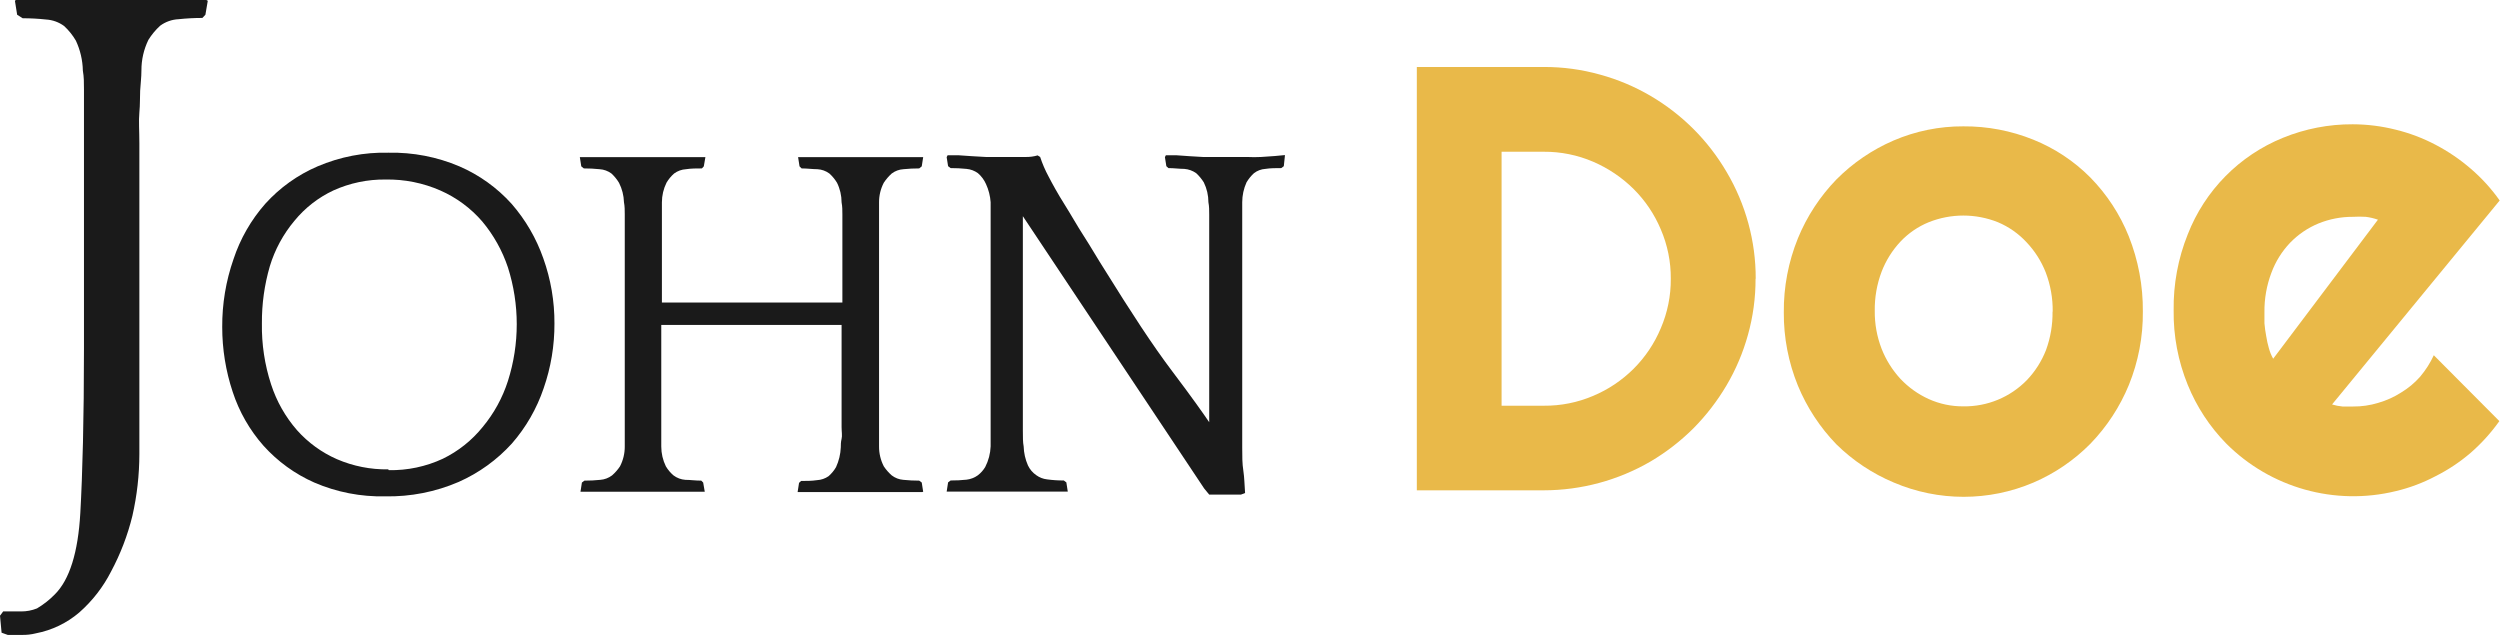
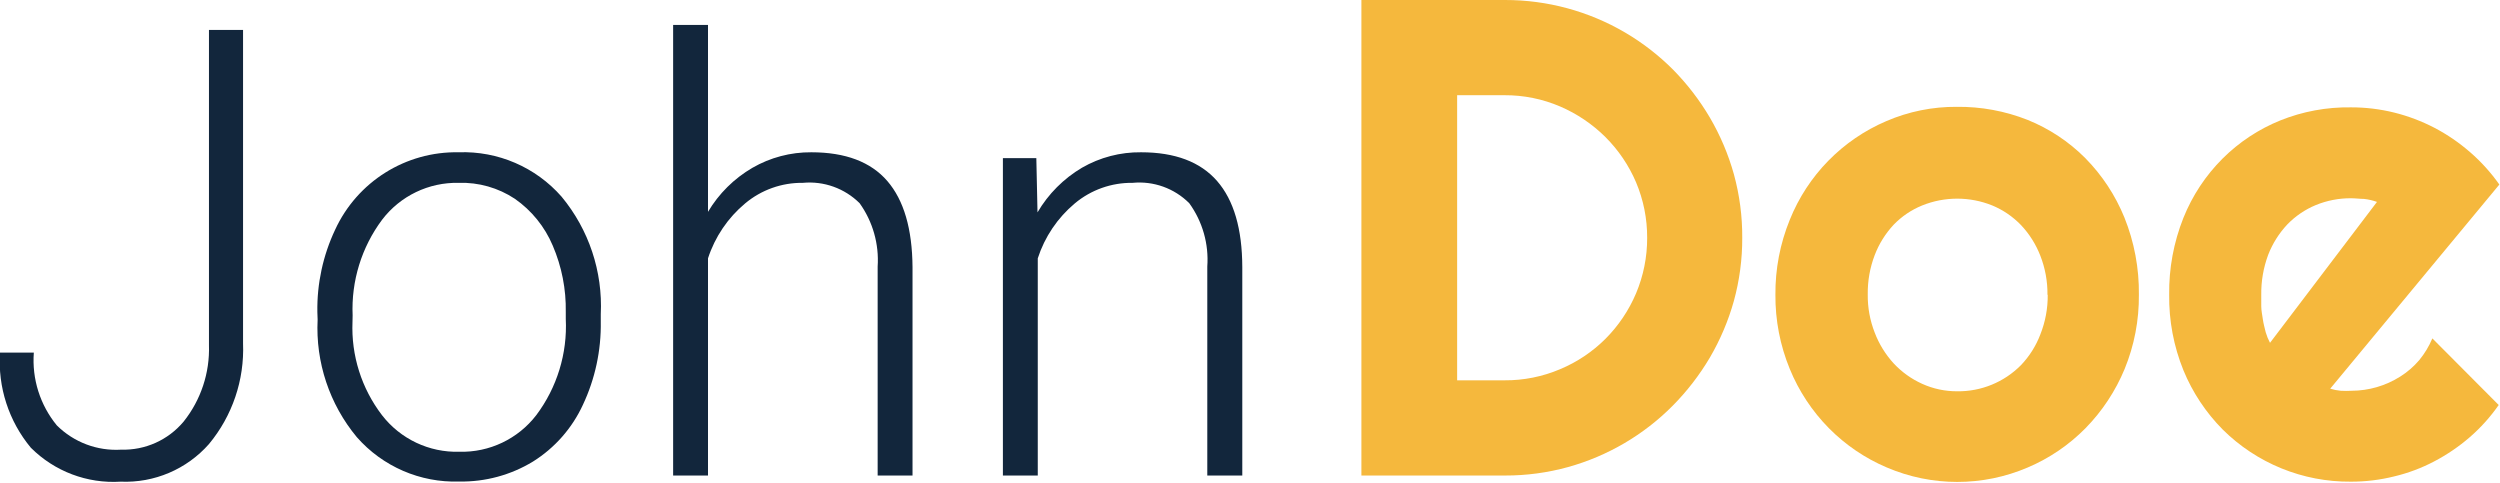
- <svg xmlns="http://www.w3.org/2000/svg" viewBox="0 0 157.5 40">
+ <svg xmlns="http://www.w3.org/2000/svg" viewBox="0 0 191.42 36.92">
  <defs>
-     <style>.cls-1{fill:#1a1a1a;}.cls-2{fill:#e9b949;}</style>
+     <style>.cls-1{fill:#12263c;}.cls-2{fill:#f5b83d;}</style>
  </defs>
  <g id="Layer_2" data-name="Layer 2">
-     <g id="Logo">
-       <path class="cls-1" d="M13.09.05l-.15.88-.19.2a14.16,14.16,0,0,0-1.5.08,2.12,2.12,0,0,0-1.16.41,4.21,4.21,0,0,0-.74.89,4.34,4.34,0,0,0-.44,1.92c0,.46-.06.89-.08,1.28s0,.86-.05,1.38,0,1.17,0,1.92V24c0,.8,0,1.48,0,2s0,1,0,1.45v1.16a17.58,17.58,0,0,1-.44,3.89A14.9,14.9,0,0,1,7,36a8.68,8.68,0,0,1-2,2.58A5.91,5.91,0,0,1,2.26,39.9a3.38,3.38,0,0,1-.88.1H.49L.1,39.86,0,38.79l.2-.27H1.33a2.63,2.63,0,0,0,1-.19,5.46,5.46,0,0,0,1.13-.89c.92-.92,1.46-2.63,1.6-5.12s.23-5.95.23-10.35V9.06c0-.78,0-1.46,0-2s0-1,0-1.43,0-.78-.07-1.18a4.69,4.69,0,0,0-.44-1.89,4,4,0,0,0-.74-.92,2.13,2.13,0,0,0-1.13-.41,13.77,13.77,0,0,0-1.48-.08L1.08.93.94.05,1,0H13Z" />
-       <path class="cls-1" d="M24.49,9.62a10.84,10.84,0,0,1,4.45.86,9.52,9.52,0,0,1,3.29,2.36,10.51,10.51,0,0,1,2,3.44,12,12,0,0,1,.7,4.1,12.22,12.22,0,0,1-.68,4.08,10.31,10.31,0,0,1-2,3.48,10,10,0,0,1-3.35,2.42,11.15,11.15,0,0,1-4.63.91,10.67,10.67,0,0,1-4.47-.87,9.42,9.42,0,0,1-3.2-2.32,9.65,9.65,0,0,1-1.94-3.39A12.92,12.92,0,0,1,14,20.6a12.75,12.75,0,0,1,.71-4.27,10.06,10.06,0,0,1,2-3.49,9.47,9.47,0,0,1,3.3-2.36A10.73,10.73,0,0,1,24.49,9.62Zm0,20a7.73,7.73,0,0,0,3.41-.72,7.36,7.36,0,0,0,2.51-2A8.68,8.68,0,0,0,32,24a11.79,11.79,0,0,0,0-7.15,8.92,8.92,0,0,0-1.62-2.9A7.46,7.46,0,0,0,27.74,12a8.22,8.22,0,0,0-3.44-.69A7.74,7.74,0,0,0,21,12a7,7,0,0,0-2.45,1.91A8.12,8.12,0,0,0,17,16.77a12.55,12.55,0,0,0-.5,3.61,11.74,11.74,0,0,0,.58,3.84,8.26,8.26,0,0,0,1.63,2.88,7.27,7.27,0,0,0,2.52,1.83A7.85,7.85,0,0,0,24.46,29.57Z" />
-       <path class="cls-1" d="M58.1,31H50.31l-.06,0,.09-.58.13-.12c.34,0,.67,0,1-.05A1.41,1.41,0,0,0,52.2,30a2.27,2.27,0,0,0,.47-.57,3.31,3.31,0,0,0,.3-1.25c0-.15,0-.33.05-.53s0-.45,0-.75,0-.66,0-1.09V20.47H41.66v4.92c0,.48,0,.88,0,1.2s0,.59,0,.82,0,.46,0,.72a2.84,2.84,0,0,0,.29,1.25,2.3,2.3,0,0,0,.48.57,1.41,1.41,0,0,0,.75.28c.31,0,.63.05,1,.05l.12.12.1.58-.06,0H36.63l-.06,0,.09-.58.16-.12a9.45,9.45,0,0,0,1-.05,1.4,1.4,0,0,0,.74-.28,2.87,2.87,0,0,0,.5-.57,2.69,2.69,0,0,0,.3-1.25c0-.15,0-.33,0-.53s0-.45,0-.75,0-.66,0-1.09v-10c0-.52,0-.95,0-1.32s0-.67,0-.93,0-.51-.05-.77A2.9,2.9,0,0,0,39,11.52a2.67,2.67,0,0,0-.48-.59,1.4,1.4,0,0,0-.74-.27,9.45,9.45,0,0,0-1-.05l-.16-.13-.09-.58.06,0h7.79l.06,0-.1.58-.12.13c-.35,0-.67,0-1,.05a1.4,1.4,0,0,0-.75.27,2.36,2.36,0,0,0-.48.58,2.79,2.79,0,0,0-.29,1.24c0,.3,0,.58,0,.84s0,.55,0,.89,0,.76,0,1.25v3.33H53.07V15.77c0-.52,0-.95,0-1.32s0-.67,0-.93,0-.51-.05-.77a2.79,2.79,0,0,0-.29-1.24,2.6,2.6,0,0,0-.48-.58,1.4,1.4,0,0,0-.75-.27c-.31,0-.64-.05-1-.05l-.13-.13-.09-.58.06,0H58.1l.06,0-.09.58-.16.13a9.66,9.66,0,0,0-1,.05,1.36,1.36,0,0,0-.73.27,3,3,0,0,0-.5.58,2.64,2.64,0,0,0-.3,1.24c0,.3,0,.58,0,.84s0,.55,0,.89V26.59c0,.32,0,.59,0,.82s0,.46,0,.72a2.69,2.69,0,0,0,.3,1.25,2.87,2.87,0,0,0,.5.57,1.37,1.37,0,0,0,.73.28,9.66,9.66,0,0,0,1,.05l.16.12.09.58Z" />
-       <path class="cls-1" d="M80.94,9.9l-.06.57-.16.12c-.35,0-.67,0-1,.05a1.31,1.31,0,0,0-.72.27,2.53,2.53,0,0,0-.47.58,3.05,3.05,0,0,0-.27,1.25c0,.3,0,.58,0,.84s0,.55,0,.89,0,.76,0,1.25v7.54c0,1.19,0,2.17,0,2.94s0,1.43,0,2,0,1,.07,1.45.07.9.11,1.41l-.26.1h-2l-.32-.39L64.44,13.62c0,.21,0,.43,0,.64s0,.48,0,.79v9.48c0,.41,0,.84,0,1.29s0,.88,0,1.3,0,.75.05,1a3.23,3.23,0,0,0,.27,1.2,1.55,1.55,0,0,0,.53.62,1.41,1.41,0,0,0,.67.26,7.48,7.48,0,0,0,1.06.07l.16.12.09.58-.06,0H59.7l-.06,0,.09-.58.16-.12a8.83,8.83,0,0,0,1-.05,1.51,1.51,0,0,0,.72-.28,1.87,1.87,0,0,0,.46-.52,3.09,3.09,0,0,0,.34-1.3c0-.15,0-.33,0-.53s0-.46,0-.75V14.44c0-.36,0-.67,0-.93s0-.51,0-.77a3.28,3.28,0,0,0-.29-1.14,1.94,1.94,0,0,0-.51-.69,1.45,1.45,0,0,0-.72-.27,9.55,9.55,0,0,0-1-.05l-.16-.12-.09-.57.06-.12.66,0,.88.06.88.05.65,0h1.85a2.52,2.52,0,0,0,.75-.1l.16.1a7.48,7.48,0,0,0,.53,1.23c.27.52.59,1.1,1,1.75s.78,1.32,1.22,2,.88,1.45,1.33,2.15c1.62,2.61,3,4.73,4.24,6.37s2,2.72,2.33,3.21c0-.15,0-.29,0-.42s0-.28,0-.45V15.76c0-.52,0-1,0-1.32s0-.67,0-.93,0-.51-.05-.77a2.84,2.84,0,0,0-.29-1.25,2.85,2.85,0,0,0-.48-.58,1.49,1.49,0,0,0-.75-.27c-.31,0-.64-.05-1-.05l-.13-.12-.09-.57.06-.12.64,0,.85.06.85.05.64,0h2.15a8.51,8.51,0,0,0,.86,0l.87-.06.64-.06Z" />
-       <path class="cls-2" d="M110.6,17.56a13,13,0,0,1-.48,3.54,13.18,13.18,0,0,1-1.35,3.18,13.89,13.89,0,0,1-2.08,2.7,13.73,13.73,0,0,1-2.7,2.09,13.41,13.41,0,0,1-6.73,1.82h-8V4.22h8a12.93,12.93,0,0,1,3.54.48A13.08,13.08,0,0,1,104,6.05a13.38,13.38,0,0,1,4.78,4.79,13.14,13.14,0,0,1,1.83,6.72Zm-5.34,0a7.72,7.72,0,0,0-.63-3.11,7.9,7.9,0,0,0-1.71-2.54,8.25,8.25,0,0,0-2.55-1.72,7.75,7.75,0,0,0-3.11-.63H94.6v16h2.66a7.75,7.75,0,0,0,3.11-.62,8,8,0,0,0,2.55-1.71,7.94,7.94,0,0,0,1.71-2.55A7.75,7.75,0,0,0,105.26,17.56Z" />
-       <path class="cls-2" d="M135,19.63a12,12,0,0,1-.88,4.62,11.75,11.75,0,0,1-2.42,3.7,11.33,11.33,0,0,1-3.59,2.45,11.21,11.21,0,0,1-8.8,0A11.49,11.49,0,0,1,115.7,28a11.77,11.77,0,0,1-2.43-3.7,12,12,0,0,1-.89-4.62,12.14,12.14,0,0,1,.89-4.67,11.71,11.71,0,0,1,2.43-3.71,11.49,11.49,0,0,1,3.6-2.45,11,11,0,0,1,4.39-.89,11.54,11.54,0,0,1,4.41.84,10.68,10.68,0,0,1,3.59,2.38,11.31,11.31,0,0,1,2.42,3.7A12.55,12.55,0,0,1,135,19.63Zm-5.68,0a6.71,6.71,0,0,0-.44-2.47,5.89,5.89,0,0,0-1.21-1.9A5.23,5.23,0,0,0,125.87,14a5.87,5.87,0,0,0-4.36,0,5.1,5.1,0,0,0-1.78,1.22,5.84,5.84,0,0,0-1.19,1.9,6.71,6.71,0,0,0-.43,2.47,6.41,6.41,0,0,0,.43,2.38,6.06,6.06,0,0,0,1.19,1.9,5.67,5.67,0,0,0,1.78,1.27,5.2,5.2,0,0,0,2.18.46,5.47,5.47,0,0,0,4-1.65,5.78,5.78,0,0,0,1.21-1.9A6.77,6.77,0,0,0,129.31,19.63Z" />
-       <path class="cls-2" d="M146.92,25.48a3.08,3.08,0,0,0,.66.13q.33,0,.66,0a5.27,5.27,0,0,0,1.59-.23,5.49,5.49,0,0,0,1.44-.65,5.12,5.12,0,0,0,1.2-1,6,6,0,0,0,.86-1.35l4.13,4.15a11.49,11.49,0,0,1-1.81,2A11,11,0,0,1,153.44,30a10.62,10.62,0,0,1-2.5.94,11.31,11.31,0,0,1-10.69-3,11.42,11.42,0,0,1-2.42-3.69,12,12,0,0,1-.89-4.7,12.35,12.35,0,0,1,.89-4.79,10.8,10.8,0,0,1,6-6.08,11.48,11.48,0,0,1,4.39-.85,11.18,11.18,0,0,1,2.71.34,11,11,0,0,1,2.51.95,11.75,11.75,0,0,1,2.22,1.51,10.91,10.91,0,0,1,1.82,2Zm2.89-11.64a3.72,3.72,0,0,0-.77-.18,6.91,6.91,0,0,0-.8,0,5.68,5.68,0,0,0-2.18.42,5.31,5.31,0,0,0-1.78,1.21,5.51,5.51,0,0,0-1.18,1.89,6.78,6.78,0,0,0-.44,2.49c0,.21,0,.44,0,.7a7.67,7.67,0,0,0,.11.8,6.17,6.17,0,0,0,.17.77,2.84,2.84,0,0,0,.27.66Z" />
+     <g id="Layer_1-2" data-name="Layer 1">
+       <path class="cls-1" d="M16,2.29h2.61v24A11.36,11.36,0,0,1,16,34a8.53,8.53,0,0,1-6.76,2.88,8.93,8.93,0,0,1-6.88-2.6A10.33,10.33,0,0,1,0,27H2.59a7.85,7.85,0,0,0,1.76,5.57,6.43,6.43,0,0,0,4.93,1.86,6,6,0,0,0,4.78-2.15A8.91,8.91,0,0,0,16,26.43Z" />
+       <path class="cls-1" d="M24.3,23.9a14.22,14.22,0,0,1,1.36-6.31,10.2,10.2,0,0,1,9.46-5.93A10,10,0,0,1,43,15.06a13.11,13.11,0,0,1,3,9v.56A14.4,14.4,0,0,1,44.63,31a10.12,10.12,0,0,1-3.82,4.34,10.51,10.51,0,0,1-5.64,1.53,10,10,0,0,1-7.85-3.4,13.07,13.07,0,0,1-3-9Zm2.69.74a11,11,0,0,0,2.26,7.15,7.22,7.22,0,0,0,5.92,2.8,7.19,7.19,0,0,0,5.89-2.8,11.34,11.34,0,0,0,2.26-7.37V23.9a12.33,12.33,0,0,0-1-5.1,8.31,8.31,0,0,0-2.9-3.58A7.36,7.36,0,0,0,35.12,14a7.18,7.18,0,0,0-5.86,2.82A11.43,11.43,0,0,0,27,24.15Z" />
+       <path class="cls-1" d="M54.21,16.22a9.54,9.54,0,0,1,3.4-3.37,8.89,8.89,0,0,1,4.51-1.19q3.92,0,5.82,2.2t1.93,6.6V36.41H67.2v-16a7.48,7.48,0,0,0-1.38-4.85A5.44,5.44,0,0,0,61.47,14a6.75,6.75,0,0,0-4.41,1.57,9.18,9.18,0,0,0-2.85,4.21V36.41H51.54V1.91h2.67Z" />
+       <path class="cls-1" d="M79.35,12.11l.09,4.15a9.63,9.63,0,0,1,3.41-3.42,8.84,8.84,0,0,1,4.52-1.18q3.9,0,5.82,2.2t1.93,6.6V36.41H92.44v-16a7.37,7.37,0,0,0-1.38-4.85A5.4,5.4,0,0,0,86.72,14a6.76,6.76,0,0,0-4.42,1.57,9.17,9.17,0,0,0-2.84,4.21V36.41H76.79V12.11Z" />
+       <path class="cls-2" d="M133.4,18.21a18,18,0,0,1-.64,4.83,18.4,18.4,0,0,1-1.84,4.34,18.94,18.94,0,0,1-2.85,3.69,18.13,18.13,0,0,1-8,4.69,17.93,17.93,0,0,1-4.83.65h-11V0h11a18.14,18.14,0,0,1,9.19,2.49,18.21,18.21,0,0,1,3.68,2.85A18.94,18.94,0,0,1,130.92,9a18.4,18.4,0,0,1,1.84,4.34A18,18,0,0,1,133.4,18.21Zm-7.28,0a10.82,10.82,0,0,0-.85-4.25,11,11,0,0,0-2.34-3.46,11.19,11.19,0,0,0-3.48-2.35,10.69,10.69,0,0,0-4.25-.86h-3.63V29.12h3.63a10.68,10.68,0,0,0,4.25-.85,10.8,10.8,0,0,0,3.48-2.33,11,11,0,0,0,2.34-3.48A10.86,10.86,0,0,0,126.12,18.21Z" />
+       <path class="cls-2" d="M163.77,22.57a14.63,14.63,0,0,1-1.09,5.68,14.29,14.29,0,0,1-3,4.54,13.8,13.8,0,0,1-4.41,3,13.71,13.71,0,0,1-10.81,0,13.84,13.84,0,0,1-4.42-3,14,14,0,0,1-3-4.54,14.63,14.63,0,0,1-1.1-5.68,14.86,14.86,0,0,1,1.1-5.74,13.81,13.81,0,0,1,7.4-7.56,13.39,13.39,0,0,1,5.39-1.09,14.32,14.32,0,0,1,5.42,1,13.22,13.22,0,0,1,4.41,2.92,14,14,0,0,1,3,4.55A15.35,15.35,0,0,1,163.77,22.57Zm-7,0a7.94,7.94,0,0,0-.55-3,7.19,7.19,0,0,0-1.48-2.34,6.52,6.52,0,0,0-2.2-1.5,7.17,7.17,0,0,0-5.36,0A6.35,6.35,0,0,0,145,17.2a7.14,7.14,0,0,0-1.46,2.34,8.13,8.13,0,0,0-.53,3,7.74,7.74,0,0,0,.53,2.92A7.36,7.36,0,0,0,145,27.83a6.8,6.8,0,0,0,2.18,1.56,6.42,6.42,0,0,0,2.68.57,6.74,6.74,0,0,0,4.88-2,7,7,0,0,0,1.48-2.34A8,8,0,0,0,156.79,22.57Z" />
+       <path class="cls-2" d="M178.42,29.76a3.87,3.87,0,0,0,.81.16,7.38,7.38,0,0,0,.82,0,7,7,0,0,0,3.72-1.08,6.34,6.34,0,0,0,1.47-1.27,6.66,6.66,0,0,0,1-1.66l5.08,5.1a13.38,13.38,0,0,1-2.22,2.47,14.34,14.34,0,0,1-2.72,1.85,13.19,13.19,0,0,1-3.07,1.15,13.57,13.57,0,0,1-3.31.4,13.76,13.76,0,0,1-9.82-4,14,14,0,0,1-3-4.53,14.88,14.88,0,0,1-1.09-5.78,15.37,15.37,0,0,1,1.09-5.89,13.53,13.53,0,0,1,3-4.54,13.36,13.36,0,0,1,4.42-2.92,13.93,13.93,0,0,1,5.4-1,13.65,13.65,0,0,1,3.32.4,14.05,14.05,0,0,1,3.09,1.17,14.22,14.22,0,0,1,2.73,1.87,13.77,13.77,0,0,1,2.23,2.47ZM182,15.46a4.32,4.32,0,0,0-1-.23c-.31,0-.64-.05-1-.05a7,7,0,0,0-2.68.52,6.5,6.5,0,0,0-2.19,1.49,7.22,7.22,0,0,0-1.46,2.32,8.47,8.47,0,0,0-.53,3.06c0,.26,0,.54,0,.87s.07.64.12,1,.14.65.22,1a4.28,4.28,0,0,0,.33.81Z" />
    </g>
  </g>
</svg>
